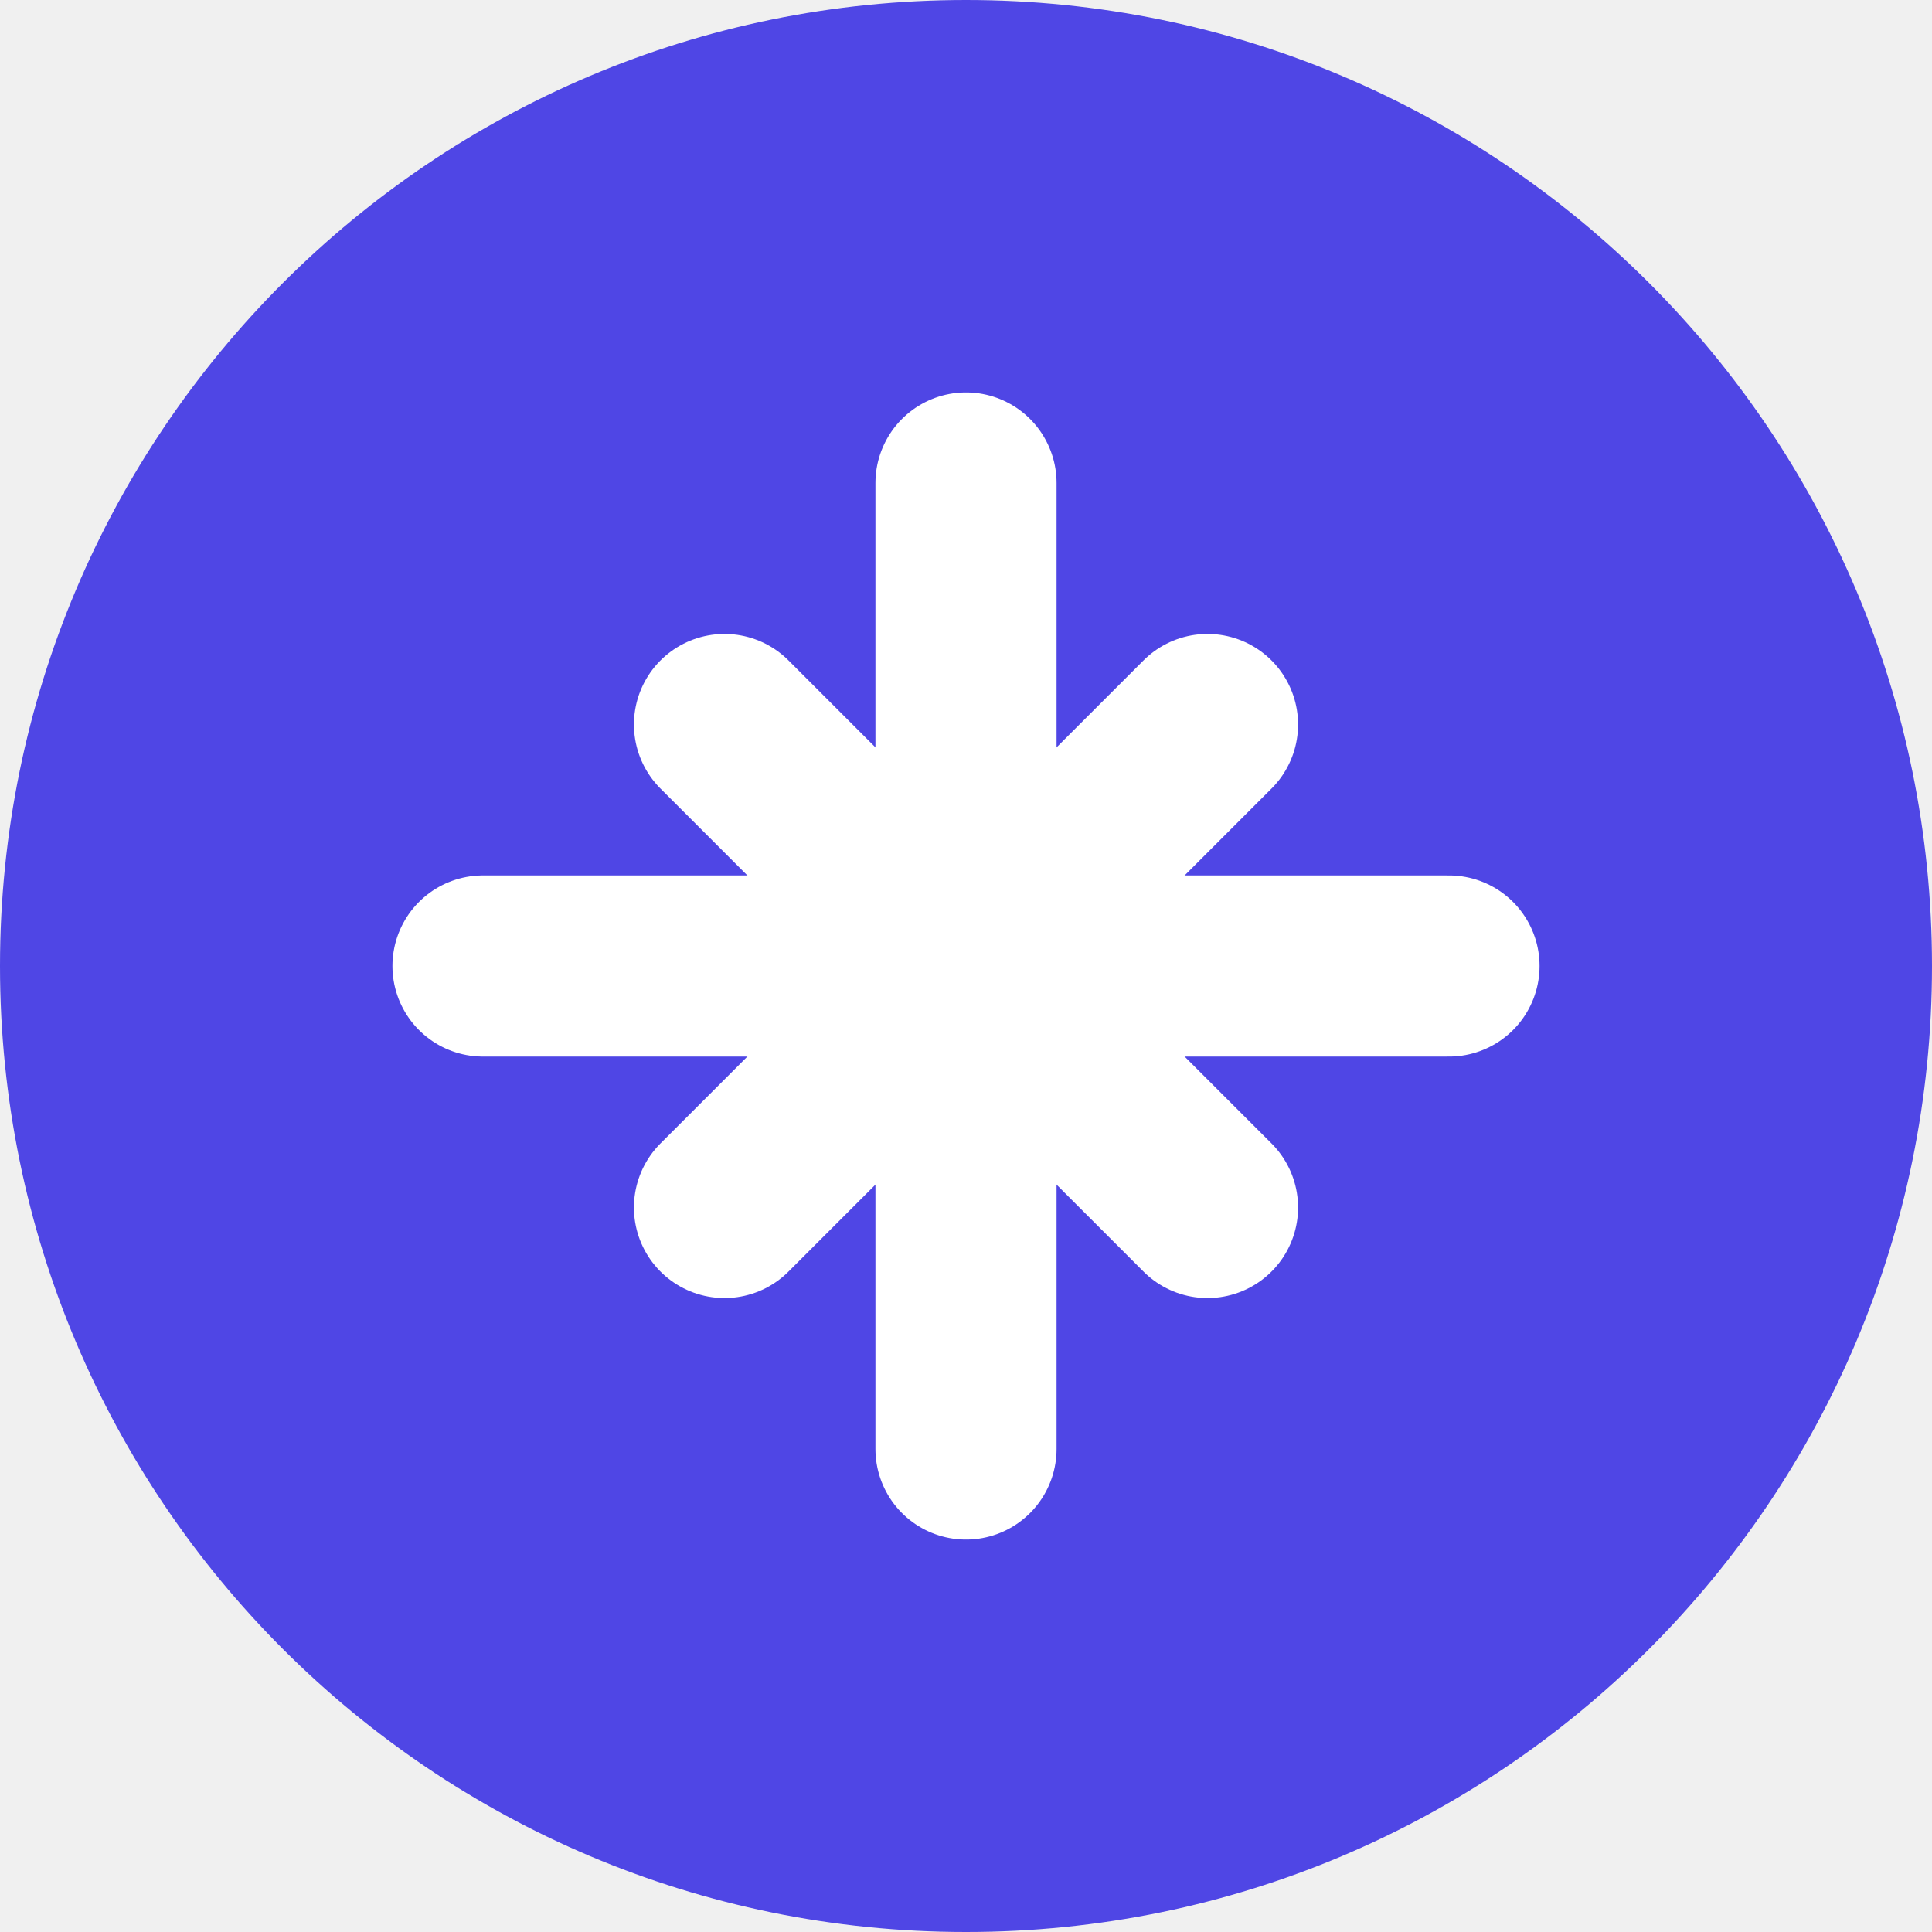
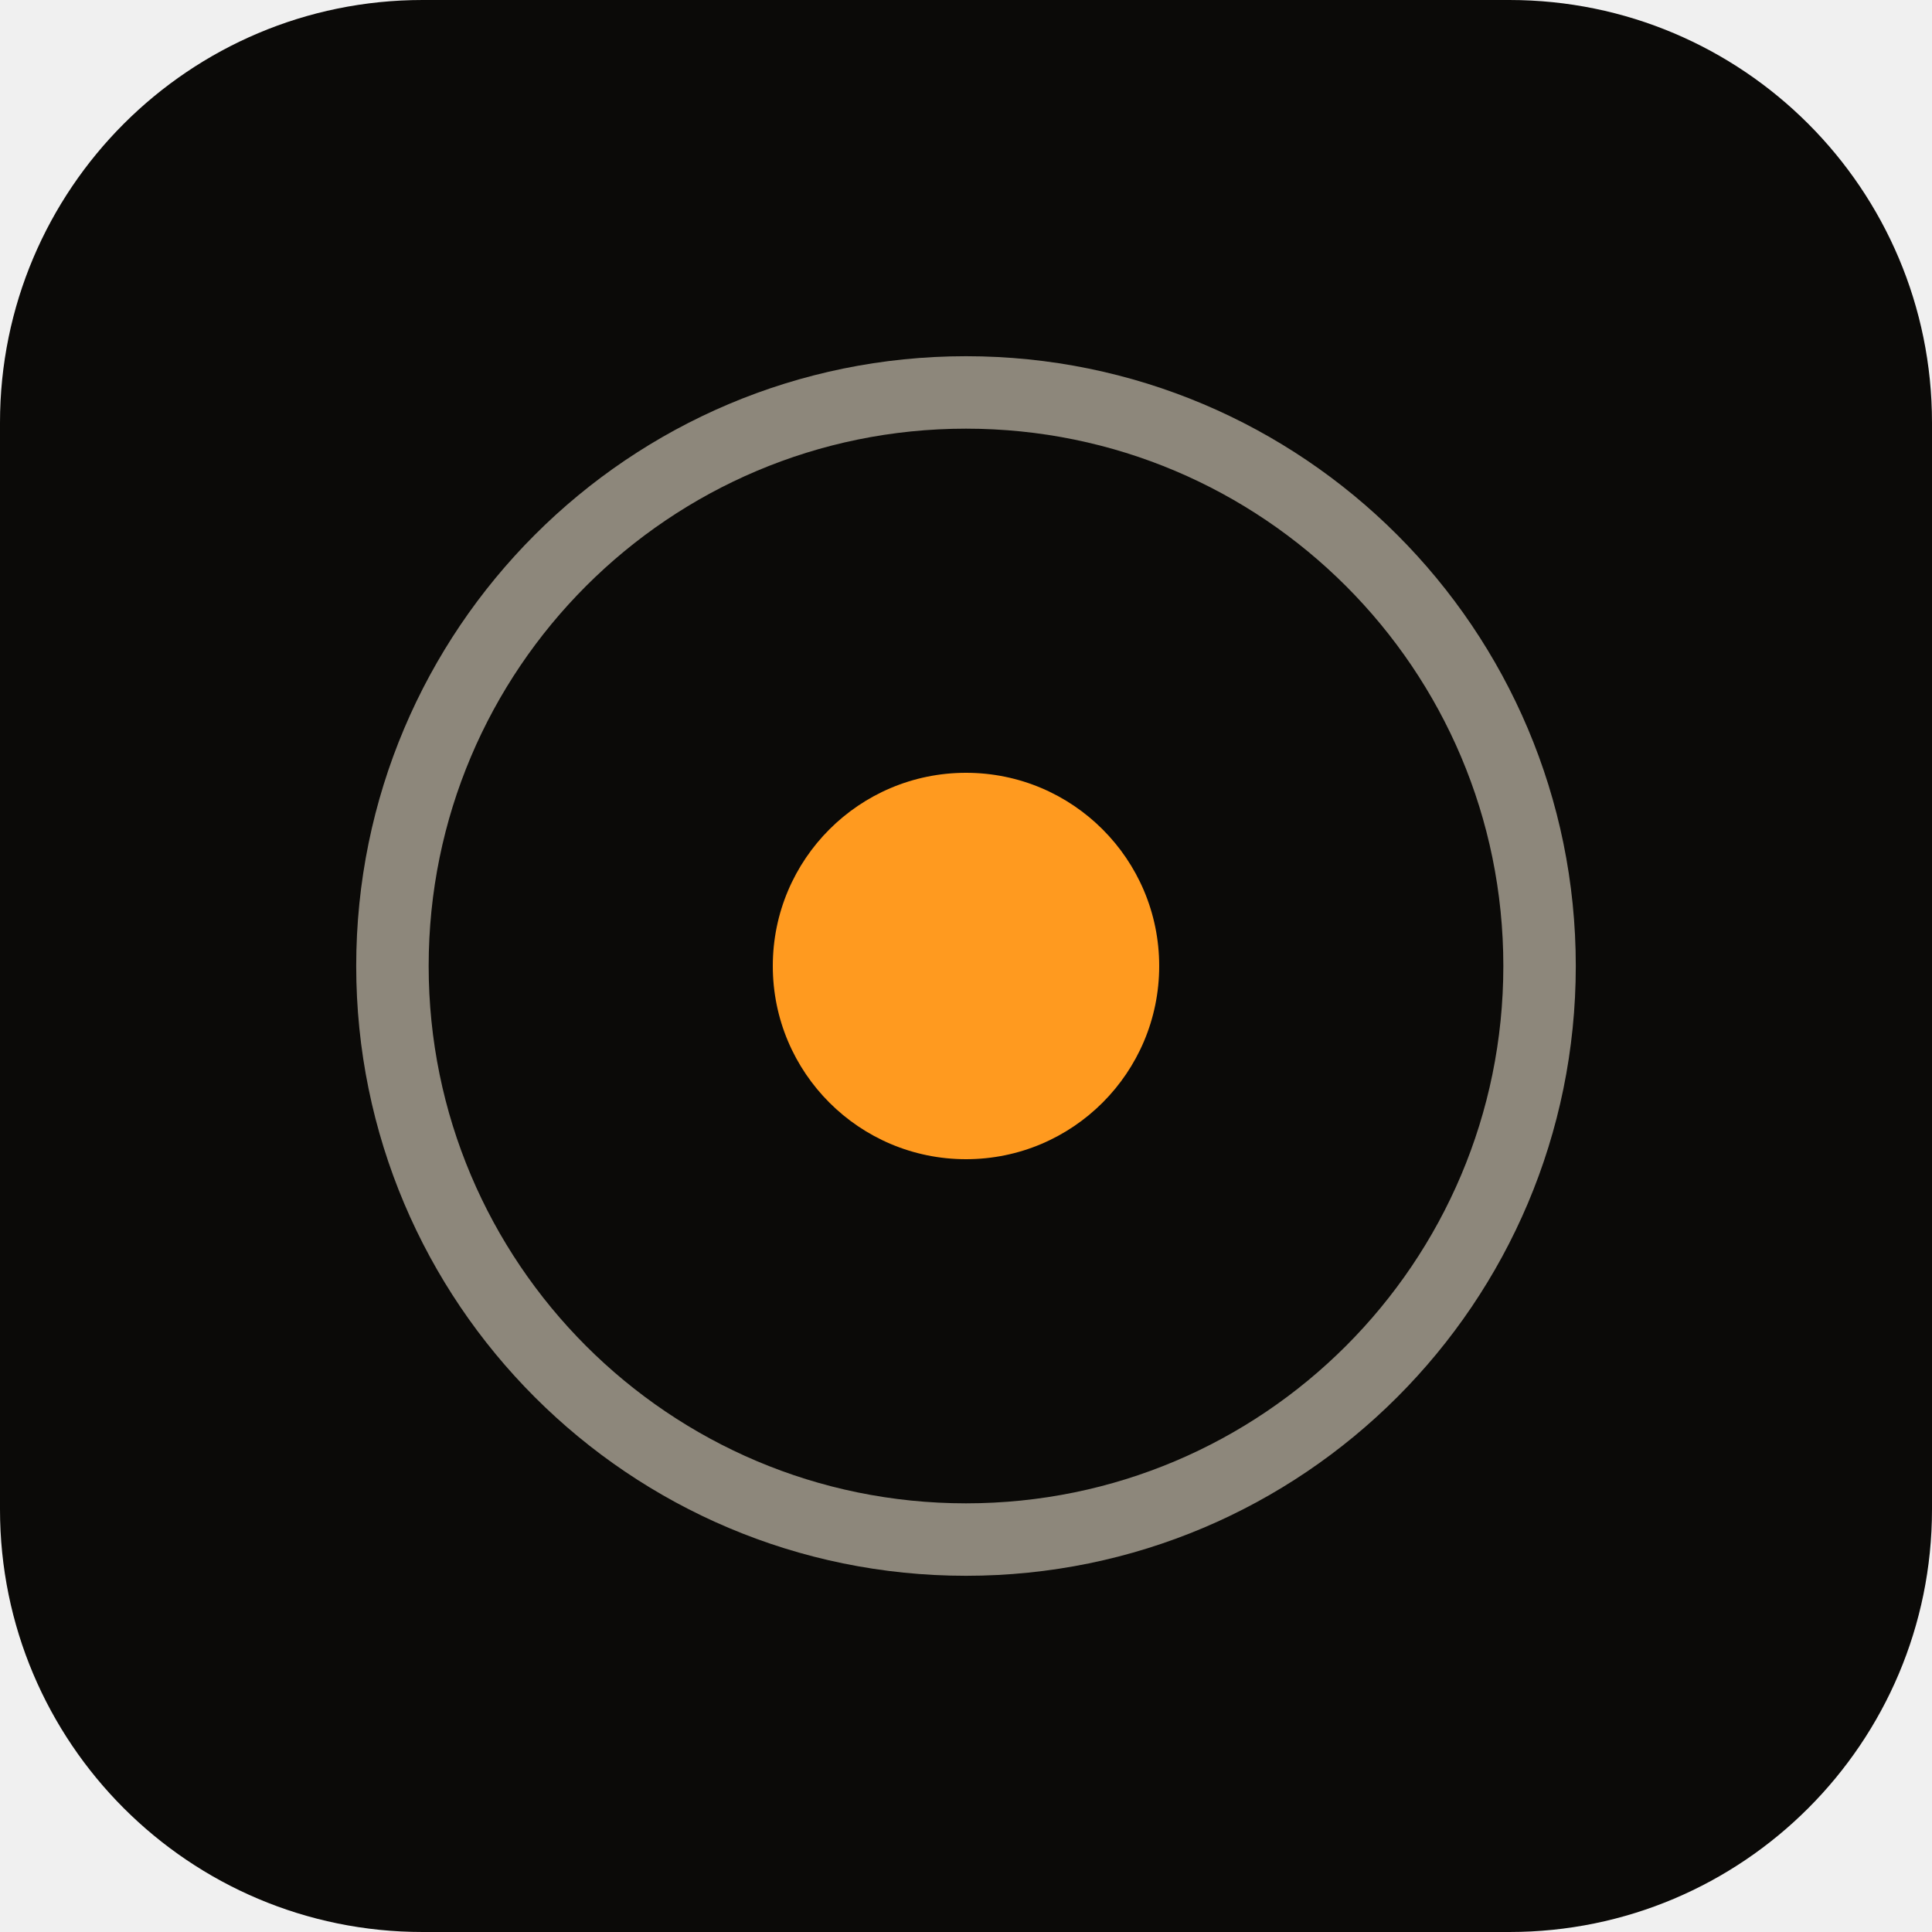
<svg xmlns="http://www.w3.org/2000/svg" viewBox="0 0 32 32">
-   <rect width="32" height="32" rx="16" fill="#4F46E5" />
-   <path d="M16 8v16M8 16h16" stroke="white" stroke-width="3" stroke-linecap="round" />
-   <path d="M12 12l8 8M20 12l-8 8" stroke="white" stroke-width="3" stroke-linecap="round" />
+   <rect width="32" height="32" rx="7" fill="#0b0a08" />
+   <circle cx="16" cy="16" r="9.5" fill="none" stroke="#8d877b" stroke-width="1.2" />
+   <circle cx="16" cy="16" r="3.2" fill="#ff9a1f" />
</svg>
